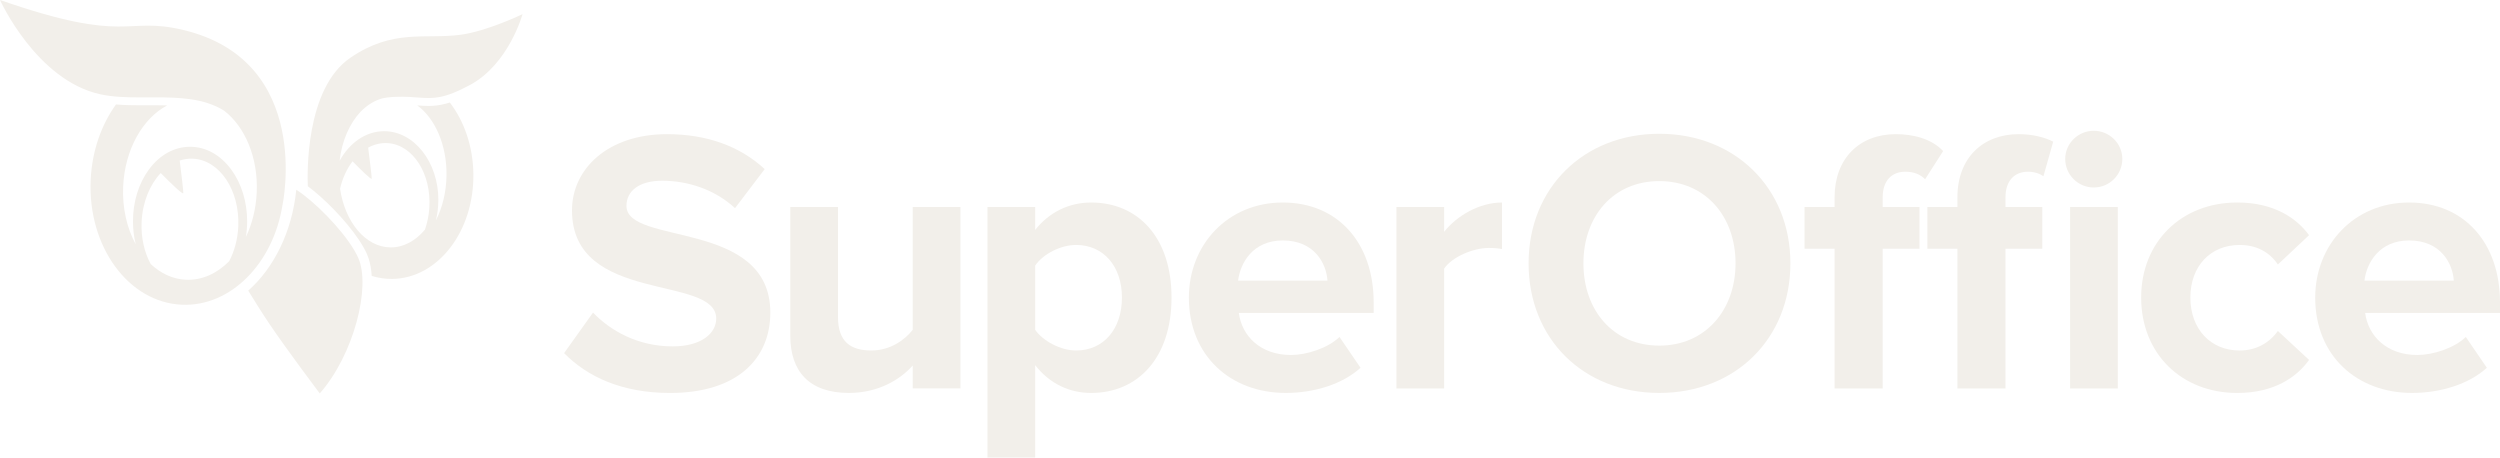
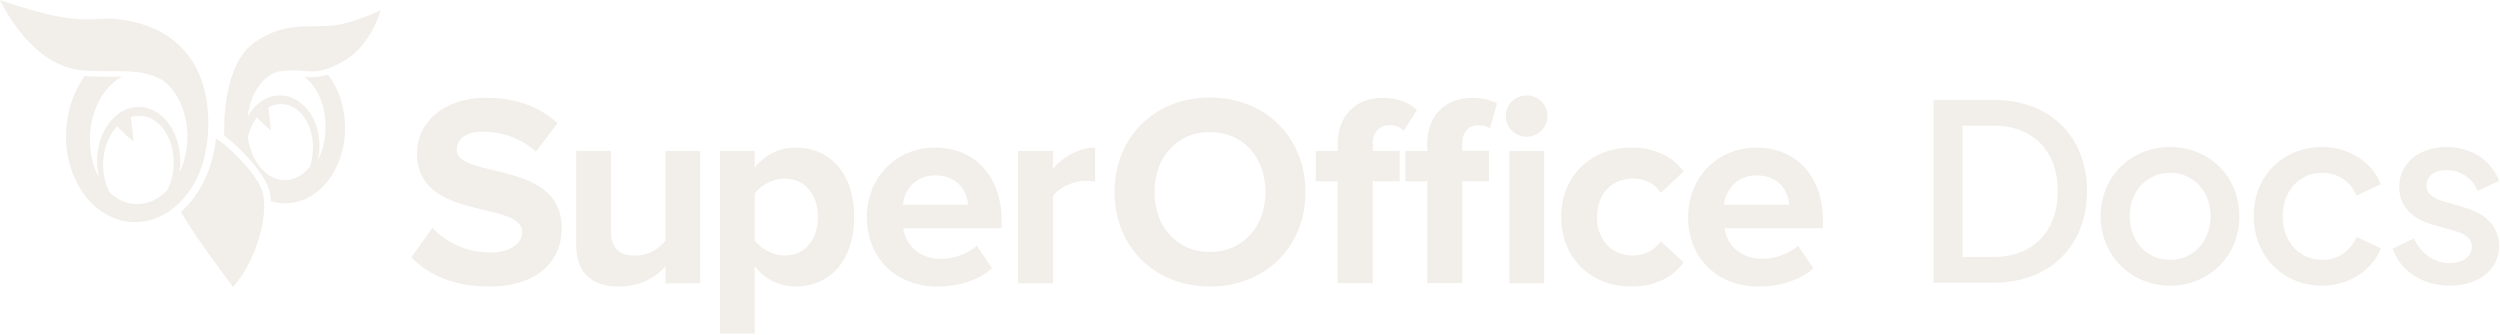
- <svg xmlns="http://www.w3.org/2000/svg" id="owl" viewBox="0 0 2041.02 373.55">
-   <defs>
-     <style>
-       .cls-1 {
-         fill: #f2efea;
-       }
-     </style>
-   </defs>
-   <path class="cls-1" d="M460.53,288.3l23.62-33.11c14.41,15.02,36.79,27.6,65.01,27.6,23.92,0,35.57-11.04,35.57-22.69,0-36.18-117.75-11.35-117.75-88.32,0-34.04,29.43-62.25,77.59-62.25,32.5,0,59.49,9.82,79.73,28.52l-24.22,31.89c-16.56-15.33-38.65-22.39-59.5-22.39-18.7,0-29.13,8.28-29.13,20.55,0,32.51,117.45,10.73,117.45,87.1,0,37.4-26.68,65.62-81.87,65.62-39.25,0-67.46-13.18-86.48-32.51" />
-   <path class="cls-1" d="M745.16,317.12v-18.7c-10.12,11.35-27.91,22.38-52.13,22.38-32.51,0-47.83-17.78-47.83-46.61v-105.19h38.94v89.85c0,20.55,10.74,27.29,27.29,27.29,15.02,0,26.98-8.28,33.73-16.87v-100.28h38.94v148.11h-38.94Z" />
-   <path class="cls-1" d="M845.12,298.11v75.44h-38.94v-204.53h38.94v18.7c11.35-14.41,27.6-22.39,45.7-22.39,38.02,0,65.62,28.22,65.62,77.59s-27.6,77.89-65.62,77.89c-17.49,0-33.74-7.36-45.7-22.7M915.96,242.91c0-25.45-15.02-42.93-37.41-42.93-12.57,0-26.98,7.36-33.43,16.86v52.44c6.44,9.2,20.86,16.87,33.43,16.87,22.39,0,37.41-17.48,37.41-43.24" />
-   <path class="cls-1" d="M970.61,242.91c0-42.93,31.58-77.58,76.66-77.58s74.2,33.12,74.2,81.56v8.59h-110.08c2.45,18.71,17.47,34.34,42.62,34.34,12.57,0,30.05-5.51,39.56-14.72l17.17,25.15c-14.72,13.49-38.02,20.55-61.02,20.55-45.08,0-79.12-30.36-79.12-77.89M1047.27,196.3c-24.22,0-34.65,18.09-36.49,32.81h72.98c-.92-14.1-10.73-32.81-36.49-32.81" />
-   <path class="cls-1" d="M1140.05,317.12v-148.11h38.95v20.24c10.42-13.18,28.83-23.92,47.23-23.92v38.02c-2.77-.61-6.44-.92-10.74-.92-12.88,0-30.05,7.36-36.49,16.87v97.82h-38.95Z" />
-   <path class="cls-1" d="M1247.95,215.01c0-61.64,45.07-105.8,106.71-105.8s107.03,44.16,107.03,105.8-45.08,105.79-107.03,105.79-106.71-44.16-106.71-105.79M1416.91,215.01c0-38.33-24.53-67.16-62.25-67.16s-61.94,28.83-61.94,67.16,24.23,67.15,61.94,67.15,62.25-29.13,62.25-67.15" />
-   <path class="cls-1" d="M1497.77,317.13v-114.07h-24.53v-34.04h24.53v-7.97c0-31.59,20.24-51.52,49.99-51.52,14.11,0,29.13,3.68,38.64,13.8l-14.72,22.99c-3.99-3.98-9.2-6.13-16.25-6.13-10.73,0-18.39,7.06-18.39,20.86v7.97h30.05v34.04h-30.05v114.07h-39.26ZM1598.05,317.13v-114.07h-24.53v-34.04h24.53v-7.97c0-32.2,20.85-51.52,49.99-51.52,11.04,0,21.15,2.46,28.21,6.13l-7.98,28.21c-3.06-2.15-7.36-3.68-12.57-3.68-11.04,0-18.4,7.36-18.4,20.86v7.97h30.04v34.04h-30.04v114.07h-39.26ZM1686.06,129.76c0-12.88,10.73-23,23.31-23s23.31,10.12,23.31,23-10.44,23.31-23.31,23.31-23.31-10.44-23.31-23.31M1690.04,169.01h38.95v148.11h-38.95v-148.11Z" />
-   <path class="cls-1" d="M1748.06,242.91c0-45.38,32.81-77.59,78.5-77.59,30.36,0,48.76,13.19,58.57,26.69l-25.45,23.92c-7.05-10.43-17.79-15.94-31.28-15.94-23.6,0-40.16,17.16-40.16,42.93s16.56,43.24,40.16,43.24c13.49,0,24.23-6.13,31.28-15.95l25.45,23.62c-9.81,13.8-28.21,26.99-58.57,26.99-45.69,0-78.5-32.2-78.5-77.89" />
-   <path class="cls-1" d="M1890.16,242.91c0-42.93,31.58-77.58,76.66-77.58s74.2,33.12,74.2,81.56v8.59h-110.08c2.44,18.71,17.48,34.34,42.62,34.34,12.58,0,30.05-5.51,39.55-14.72l17.18,25.15c-14.73,13.49-38.03,20.55-61.03,20.55-45.07,0-79.12-30.36-79.12-77.89M1966.82,196.3c-24.22,0-34.65,18.09-36.49,32.81h72.98c-.91-14.1-10.72-32.81-36.49-32.81" />
-   <path class="cls-1" d="M230.65,167.36s25.26-117.5-80.98-142.88C101.36,12.94,105.42,36.65,0,0c0,0,29.53,65.43,81.81,76.96,10.36,2.28,21.77,2.57,33.45,2.57h.45c1.78,0,3.56,0,5.34-.01,1.81-.01,3.61-.02,5.43-.02h.48c2.27,0,4.54,0,6.8.04.17,0,.32,0,.48,0,4.6.08,9.18.25,13.68.63.14.01.28.02.41.03,2.25.19,4.47.44,6.67.74,0,0,.03,0,.06.01v.08c.19,0,.39.01.58,0,9.82,1.44,19.12,4.19,27.38,9.37,16.95,13.04,27.82,38.23,26.58,66.67-.59,13.38-3.78,25.79-8.86,36.4.67-4.16,1.03-8.45,1.03-12.79,0-15.88-4.62-30.9-13-42.28-8.84-11.98-20.77-18.57-33.6-18.57s-24.78,6.59-33.61,18.57c-8.38,11.38-13,26.39-13,42.28,0,6.47.77,12.78,2.25,18.77-7.13-13.03-11.04-29.46-10.27-47.14,1.33-30.35,16.05-55.81,35.95-66.25-3.17-.08-6.37-.13-9.6-.13-1.91,0-3.83,0-5.74.02-1.92,0-3.83.01-5.74.01-6.51,0-13.63-.08-20.72-.68-11.91,16.53-19.58,37.95-20.66,61.61-2.49,54.45,30.88,100.07,74.52,101.89,39.86,1.66,74.5-33.79,82.08-81.44l.02-.02ZM194.54,184.78c-.46,10.57-3.16,20.32-7.42,28.45-9.86,10-22.17,15.73-35.28,15.16-10.79-.47-20.66-5.17-28.81-12.84-5.15-9.46-7.98-21.38-7.42-34.22.71-16.27,6.71-30.61,15.6-40.05,8.46,8.56,18.37,18.17,18.44,16.3.08-1.71-1.47-14.66-2.94-26.52,3.43-1.13,7.02-1.67,10.7-1.51,21.79.95,38.42,25.68,37.12,55.23" />
-   <path class="cls-1" d="M289.4,204.59c-5.22-8.92-13.57-19.14-22.43-28.25-8.73-8.99-17.95-16.9-25.08-21.4-3.46,34.3-18.31,63.87-39.23,82.33,3.58,5.85,10.98,17.83,17.34,27.24,14.82,21.9,41.04,56.7,41.04,56.7,27.76-31.48,41.93-86.94,31.44-110.67-.83-1.89-1.88-3.89-3.08-5.95" />
-   <path class="cls-1" d="M312.7,80.17c2.31-.46,4.72-.79,7.27-.95,1-.06,1.96-.11,2.89-.14,16.81-.67,24.57,2.39,36.35.07,6.34-1.24,13.85-4.04,24.57-9.83,31.75-17.13,42.82-57.77,42.82-57.77,0,0-28.88,13.93-50.6,16.83-29.06,3.9-54.84-5.17-89.93,18.75-37.12,25.3-35.16,95.98-34.77,104.91,3.18,2.36,6.57,5.13,10.03,8.21,15.26,13.55,31.94,32.87,38.24,47.15.53,1.2,1,2.47,1.43,3.79,1.34,4.19,2.16,8.93,2.47,14.08,5.39,1.65,11.01,2.52,16.79,2.45,37.3-.48,66.94-38.98,66.2-86.01-.35-22.54-7.63-42.93-19.22-58.02-1.17.38-2.28.69-3.37.98-5.24,1.37-9.69,1.83-14.01,1.83-3.08,0-6.06-.22-9.19-.45,14.47,10.59,24.22,32.28,23.86,57.25-.19,13.69-3.4,26.33-8.68,36.67.92-3.69,1.52-7.55,1.81-11.53.13-1.73.22-3.48.22-5.25,0-30.92-19.85-56.08-44.26-56.08-15.05,0-28.37,9.59-36.37,24.2,1.86-16.37,8.21-30.62,17.15-40.1,5.36-5.48,11.58-9.34,18.28-11.04M287.83,131.7c6.51,6.65,15.57,15.63,15.65,14.11.07-1.55-1.68-15.63-2.9-25.29,4.98-2.7,10.4-4.04,16.02-3.67,20.57,1.36,35.75,25.08,33.9,52.97-.42,6.28-1.68,12.23-3.59,17.68-7.64,9.1-17.45,14.57-28.1,14.48-20.38-.18-37.15-20.65-41.19-47.93,1.99-8.59,5.54-16.26,10.21-22.35" />
+ <svg xmlns="http://www.w3.org/2000/svg" width="2304" height="308" viewBox="0 0 2304 308" fill="none">
+   <path d="M2257.7 263.28C2232.59 263.28 2212.46 249.936 2205 229.13L2224.68 219.857C2231.23 233.879 2243.45 242.473 2257.7 242.473C2269.68 242.473 2278.05 236.593 2278.05 227.32C2278.05 218.5 2269.68 214.882 2261.77 212.62L2242.54 207.192C2221.06 201.086 2211.11 188.647 2211.11 172.137C2211.11 150.2 2229.65 135.5 2254.76 135.5C2277.14 135.5 2295.92 147.26 2303.15 166.71L2283.48 175.982C2278.5 163.996 2267.42 156.759 2254.53 156.759C2243.22 156.759 2236.21 162.413 2236.21 171.007C2236.21 179.601 2244.13 183.219 2251.82 185.481L2271.72 191.361C2291.85 197.241 2303.15 209.68 2303.15 226.642C2303.15 248.353 2284.83 263.28 2257.7 263.28Z" fill="#F2EFEA" />
+   <path d="M2140.1 263.28C2103.69 263.28 2077 235.688 2077 199.05C2077 162.639 2103.46 135.5 2140.1 135.5C2164.98 135.5 2186.46 149.521 2194.15 169.876L2171.76 180.279C2166.56 167.614 2154.8 159.246 2140.1 159.246C2119.07 159.246 2103.69 175.982 2103.69 199.277C2103.69 222.571 2119.07 239.533 2140.1 239.533C2154.8 239.533 2166.33 231.391 2171.76 218.274L2194.15 228.903C2186.69 248.579 2165.2 263.28 2140.1 263.28Z" fill="#F2EFEA" />
+   <path d="M2000 263.28C1964.5 263.28 1936 236.141 1936 199.277C1936 162.413 1964.04 135.5 2000 135.5C2035.74 135.5 2063.78 162.413 2063.78 199.277C2063.78 236.593 2035.06 263.28 2000 263.28ZM2000 239.533C2021.26 239.533 2037.32 222.345 2037.32 199.277C2037.32 176.208 2021.26 159.246 2000 159.246C1978.52 159.246 1962.69 176.208 1962.69 199.277C1962.69 222.345 1978.52 239.533 2000 239.533Z" fill="#F2EFEA" />
+   <path d="M1782 260.566V92.077H1837.18C1889.65 92.077 1923.35 126.001 1923.35 176.208C1923.35 226.19 1889.43 260.566 1837.18 260.566H1782ZM1837.64 236.819C1873.37 236.819 1896.44 213.298 1896.44 176.208C1896.44 139.118 1873.37 115.824 1837.64 115.824H1808.69V236.819H1837.64Z" fill="#F2EFEA" />
+   <path d="M379.008 237.236L398.414 209.969C410.277 222.384 428.662 232.678 451.918 232.678C471.638 232.678 481.224 223.563 481.224 213.976C481.224 184.194 384.272 204.625 384.272 141.289C384.272 113.314 408.47 90.054 448.147 90.054C474.938 90.054 497.094 98.148 513.829 113.55L493.873 139.796C480.281 127.223 462.053 121.33 444.926 121.33C429.526 121.33 420.963 128.166 420.963 138.224C420.963 165.02 517.679 147.025 517.679 209.969C517.679 240.772 495.759 264.032 450.268 264.032C417.977 264.032 394.721 253.188 379.086 237.236" fill="#F2EFEA" />
+   <path d="M613.296 261.046V245.644C604.968 254.995 590.276 264.111 570.398 264.111C543.607 264.111 531.036 249.495 531.036 225.763V139.089H563.092V213.112C563.092 230.007 571.891 235.586 585.562 235.586C597.975 235.586 607.796 228.749 613.296 221.677V139.167H645.351V261.125H613.374L613.296 261.046Z" fill="#F2EFEA" />
+   <path d="M695.556 245.33V307.409H663.501V139.089H695.556V154.491C704.906 142.625 718.262 136.025 733.19 136.025C764.538 136.025 787.166 159.206 787.166 199.911C787.166 240.616 764.46 264.033 733.19 264.033C718.812 264.033 705.456 257.982 695.556 245.33M753.853 199.911C753.853 178.93 741.44 164.549 723.055 164.549C712.684 164.549 700.82 170.6 695.556 178.458V221.599C700.899 229.143 712.684 235.508 723.055 235.508C741.518 235.508 753.853 221.128 753.853 199.911Z" fill="#F2EFEA" />
+   <path d="M798.87 199.911C798.87 164.549 824.876 136.025 861.959 136.025C899.043 136.025 923.085 163.292 923.085 203.211V210.283H832.497C834.461 225.685 846.875 238.572 867.616 238.572C877.987 238.572 892.365 234.015 900.143 226.471L914.285 247.216C902.186 258.296 882.937 264.111 864.081 264.111C826.919 264.111 798.949 239.123 798.949 199.989M862.038 161.642C842.082 161.642 833.518 176.494 832.025 188.674H892.129C891.344 177.044 883.33 161.642 862.117 161.642" fill="#F2EFEA" />
+   <path d="M938.33 261.047V139.089H970.385V155.748C978.949 144.904 994.113 136.025 1009.28 136.025V167.378C1007 166.907 1003.93 166.593 1000.48 166.593C989.87 166.593 975.728 172.643 970.464 180.501V261.047H938.409H938.33Z" fill="#F2EFEA" />
+   <path d="M1027.19 176.962C1027.19 126.199 1064.27 89.895 1115.03 89.895C1165.78 89.895 1203.1 126.199 1203.1 176.962C1203.1 227.726 1166.02 264.03 1115.03 264.03C1064.35 264.03 1027.19 227.726 1027.19 176.962M1166.25 176.962C1166.25 145.373 1146.06 121.72 1115.03 121.72C1083.99 121.72 1064.04 145.452 1064.04 176.962C1064.04 208.473 1083.99 232.205 1115.03 232.205C1146.06 232.205 1166.25 208.238 1166.25 176.962Z" fill="#F2EFEA" />
+   <path d="M1232.8 261.044V167.14H1212.61V139.165H1232.8V132.643C1232.8 106.633 1249.45 90.209 1273.97 90.209C1285.59 90.209 1297.93 93.274 1305.79 101.525L1293.69 120.463C1290.39 117.162 1286.14 115.434 1280.33 115.434C1271.53 115.434 1265.17 121.249 1265.17 132.564V139.086H1289.92V167.061H1265.17V260.965H1232.88L1232.8 261.044ZM1315.29 261.044V167.14H1295.1V139.165H1315.29V132.643C1315.29 106.161 1332.42 90.209 1356.46 90.209C1365.58 90.209 1373.9 92.174 1379.64 95.238L1373.12 118.42C1370.6 116.612 1367.07 115.355 1362.75 115.355C1353.63 115.355 1347.58 121.406 1347.58 132.486V139.008H1372.33V166.983H1347.58V260.887H1315.29V261.044ZM1387.73 106.868C1387.73 96.26 1396.53 87.93 1406.98 87.93C1417.43 87.93 1426.15 96.26 1426.15 106.868C1426.15 117.477 1417.51 126.042 1406.98 126.042C1396.45 126.042 1387.73 117.477 1387.73 106.868M1391.03 139.165H1423.09V261.122H1391.03V139.165V139.165Z" fill="#F2EFEA" />
+   <path d="M1438.8 199.911C1438.8 162.506 1465.83 136.025 1503.38 136.025C1528.37 136.025 1543.53 146.869 1551.62 158.027L1530.65 177.672C1524.83 169.029 1515.95 164.549 1504.88 164.549C1485.47 164.549 1471.8 178.694 1471.8 199.911C1471.8 221.128 1485.39 235.508 1504.88 235.508C1515.95 235.508 1524.83 230.479 1530.65 222.385L1551.62 241.794C1543.53 253.11 1528.45 264.033 1503.38 264.033C1465.75 264.033 1438.8 237.472 1438.8 199.911Z" fill="#F2EFEA" />
+   <path d="M1555.79 199.911C1555.79 164.549 1581.79 136.025 1618.87 136.025C1655.96 136.025 1680 163.292 1680 203.211V210.283H1589.41C1591.38 225.685 1603.79 238.572 1624.53 238.572C1634.9 238.572 1649.28 234.015 1657.06 226.471L1671.2 247.216C1659.1 258.296 1639.85 264.111 1621 264.111C1583.83 264.111 1555.79 239.123 1555.79 199.989M1618.87 161.642C1598.92 161.642 1590.35 176.494 1588.86 188.674H1648.97C1648.18 177.044 1640.17 161.642 1618.95 161.642" fill="#F2EFEA" />
+   <path d="M189.818 137.752C189.818 137.752 210.638 40.941 123.193 20.117C83.438 10.608 86.738 30.175 0 0C0 0 24.277 53.828 67.332 63.415C75.817 65.301 85.245 65.536 94.909 65.536H104.573C106.458 65.536 108.344 65.536 110.151 65.536H110.544C114.315 65.536 118.086 65.772 121.779 66.008C121.858 66.008 122.015 66.008 122.093 66.008C123.979 66.165 125.786 66.401 127.593 66.636H128.143C136.235 67.894 143.856 70.173 150.692 74.416C164.677 85.181 173.555 105.848 172.612 129.265C172.141 140.267 169.548 150.482 165.305 159.204C165.855 155.826 166.169 152.211 166.169 148.675C166.169 135.63 162.32 123.215 155.484 113.863C148.178 103.962 138.357 98.54 127.829 98.54C117.301 98.54 107.401 103.962 100.173 113.863C93.259 123.215 89.488 135.552 89.488 148.675C89.488 154.018 90.117 159.204 91.374 164.076C85.481 153.311 82.26 139.795 82.888 125.258C83.988 100.269 96.088 79.288 112.508 70.723C109.915 70.723 107.244 70.644 104.573 70.644H95.066C89.724 70.644 83.831 70.566 78.017 70.094C68.196 83.688 61.911 101.291 60.968 120.779C58.925 165.648 86.345 203.131 122.329 204.624C155.091 205.96 183.533 176.728 189.818 137.595V137.752ZM160.12 152.132C159.727 160.855 157.527 168.87 153.992 175.549C145.899 183.8 135.764 188.515 124.922 188.044C116.044 187.651 107.873 183.8 101.194 177.514C96.952 169.734 94.673 159.912 95.066 149.303C95.695 135.945 100.566 124.079 107.873 116.378C114.865 123.45 122.958 131.387 123.036 129.815C123.036 128.401 121.858 117.714 120.601 107.97C123.429 107.027 126.414 106.634 129.4 106.713C147.313 107.498 161.063 127.851 159.963 152.211" fill="#F2EFEA" />
+   <path d="M238.135 168.399C233.893 161.091 226.979 152.682 219.672 145.139C212.444 137.752 204.901 131.23 199.009 127.537C196.18 155.747 183.924 180.107 166.718 195.352C169.703 200.145 175.753 210.046 181.017 217.826C193.195 235.821 214.801 264.503 214.801 264.503C237.664 238.571 249.292 192.916 240.649 173.428C239.942 171.856 239.078 170.206 238.135 168.477" fill="#F2EFEA" />
+   <path d="M257.309 65.929C259.194 65.536 261.158 65.3 263.28 65.143C264.065 65.143 264.851 65.065 265.637 64.986C279.465 64.436 285.829 66.951 295.571 64.986C300.835 63.965 306.963 61.686 315.763 56.892C341.925 42.748 350.961 9.351 350.961 9.351C350.961 9.351 327.233 20.824 309.32 23.181C285.436 26.403 264.144 18.938 235.31 38.583C204.747 59.407 206.397 117.635 206.711 125.022C209.304 126.986 212.133 129.265 214.961 131.78C227.532 142.938 241.202 158.812 246.466 170.599C246.938 171.62 247.252 172.642 247.645 173.742C248.745 177.199 249.452 181.05 249.688 185.372C254.087 186.708 258.723 187.415 263.515 187.336C294.235 186.943 318.591 155.275 318.041 116.535C317.805 97.99 311.756 81.174 302.17 68.758C301.228 69.072 300.285 69.308 299.421 69.544C295.099 70.644 291.485 71.037 287.871 71.037C285.357 71.037 282.843 70.88 280.329 70.644C292.271 79.367 300.285 97.204 299.971 117.792C299.813 129.108 297.221 139.481 292.821 147.967C293.607 144.903 294.078 141.76 294.314 138.459C294.392 137.045 294.471 135.552 294.471 134.137C294.471 108.677 278.129 87.932 258.016 87.932C245.602 87.932 234.681 95.79 228.082 107.891C229.653 94.375 234.838 82.667 242.224 74.887C246.545 70.251 251.73 67.108 257.23 65.693M236.724 108.127C242.067 113.628 249.531 121.014 249.609 119.757C249.609 118.5 248.273 106.87 247.252 98.933C251.338 96.733 255.816 95.633 260.451 95.947C277.422 97.047 289.835 116.535 288.343 139.559C287.95 144.746 287.007 149.618 285.357 154.097C279.072 161.64 270.979 166.041 262.258 166.041C245.524 165.884 231.696 149.068 228.317 126.593C229.967 119.521 232.874 113.156 236.724 108.127" fill="#F2EFEA" />
</svg>
